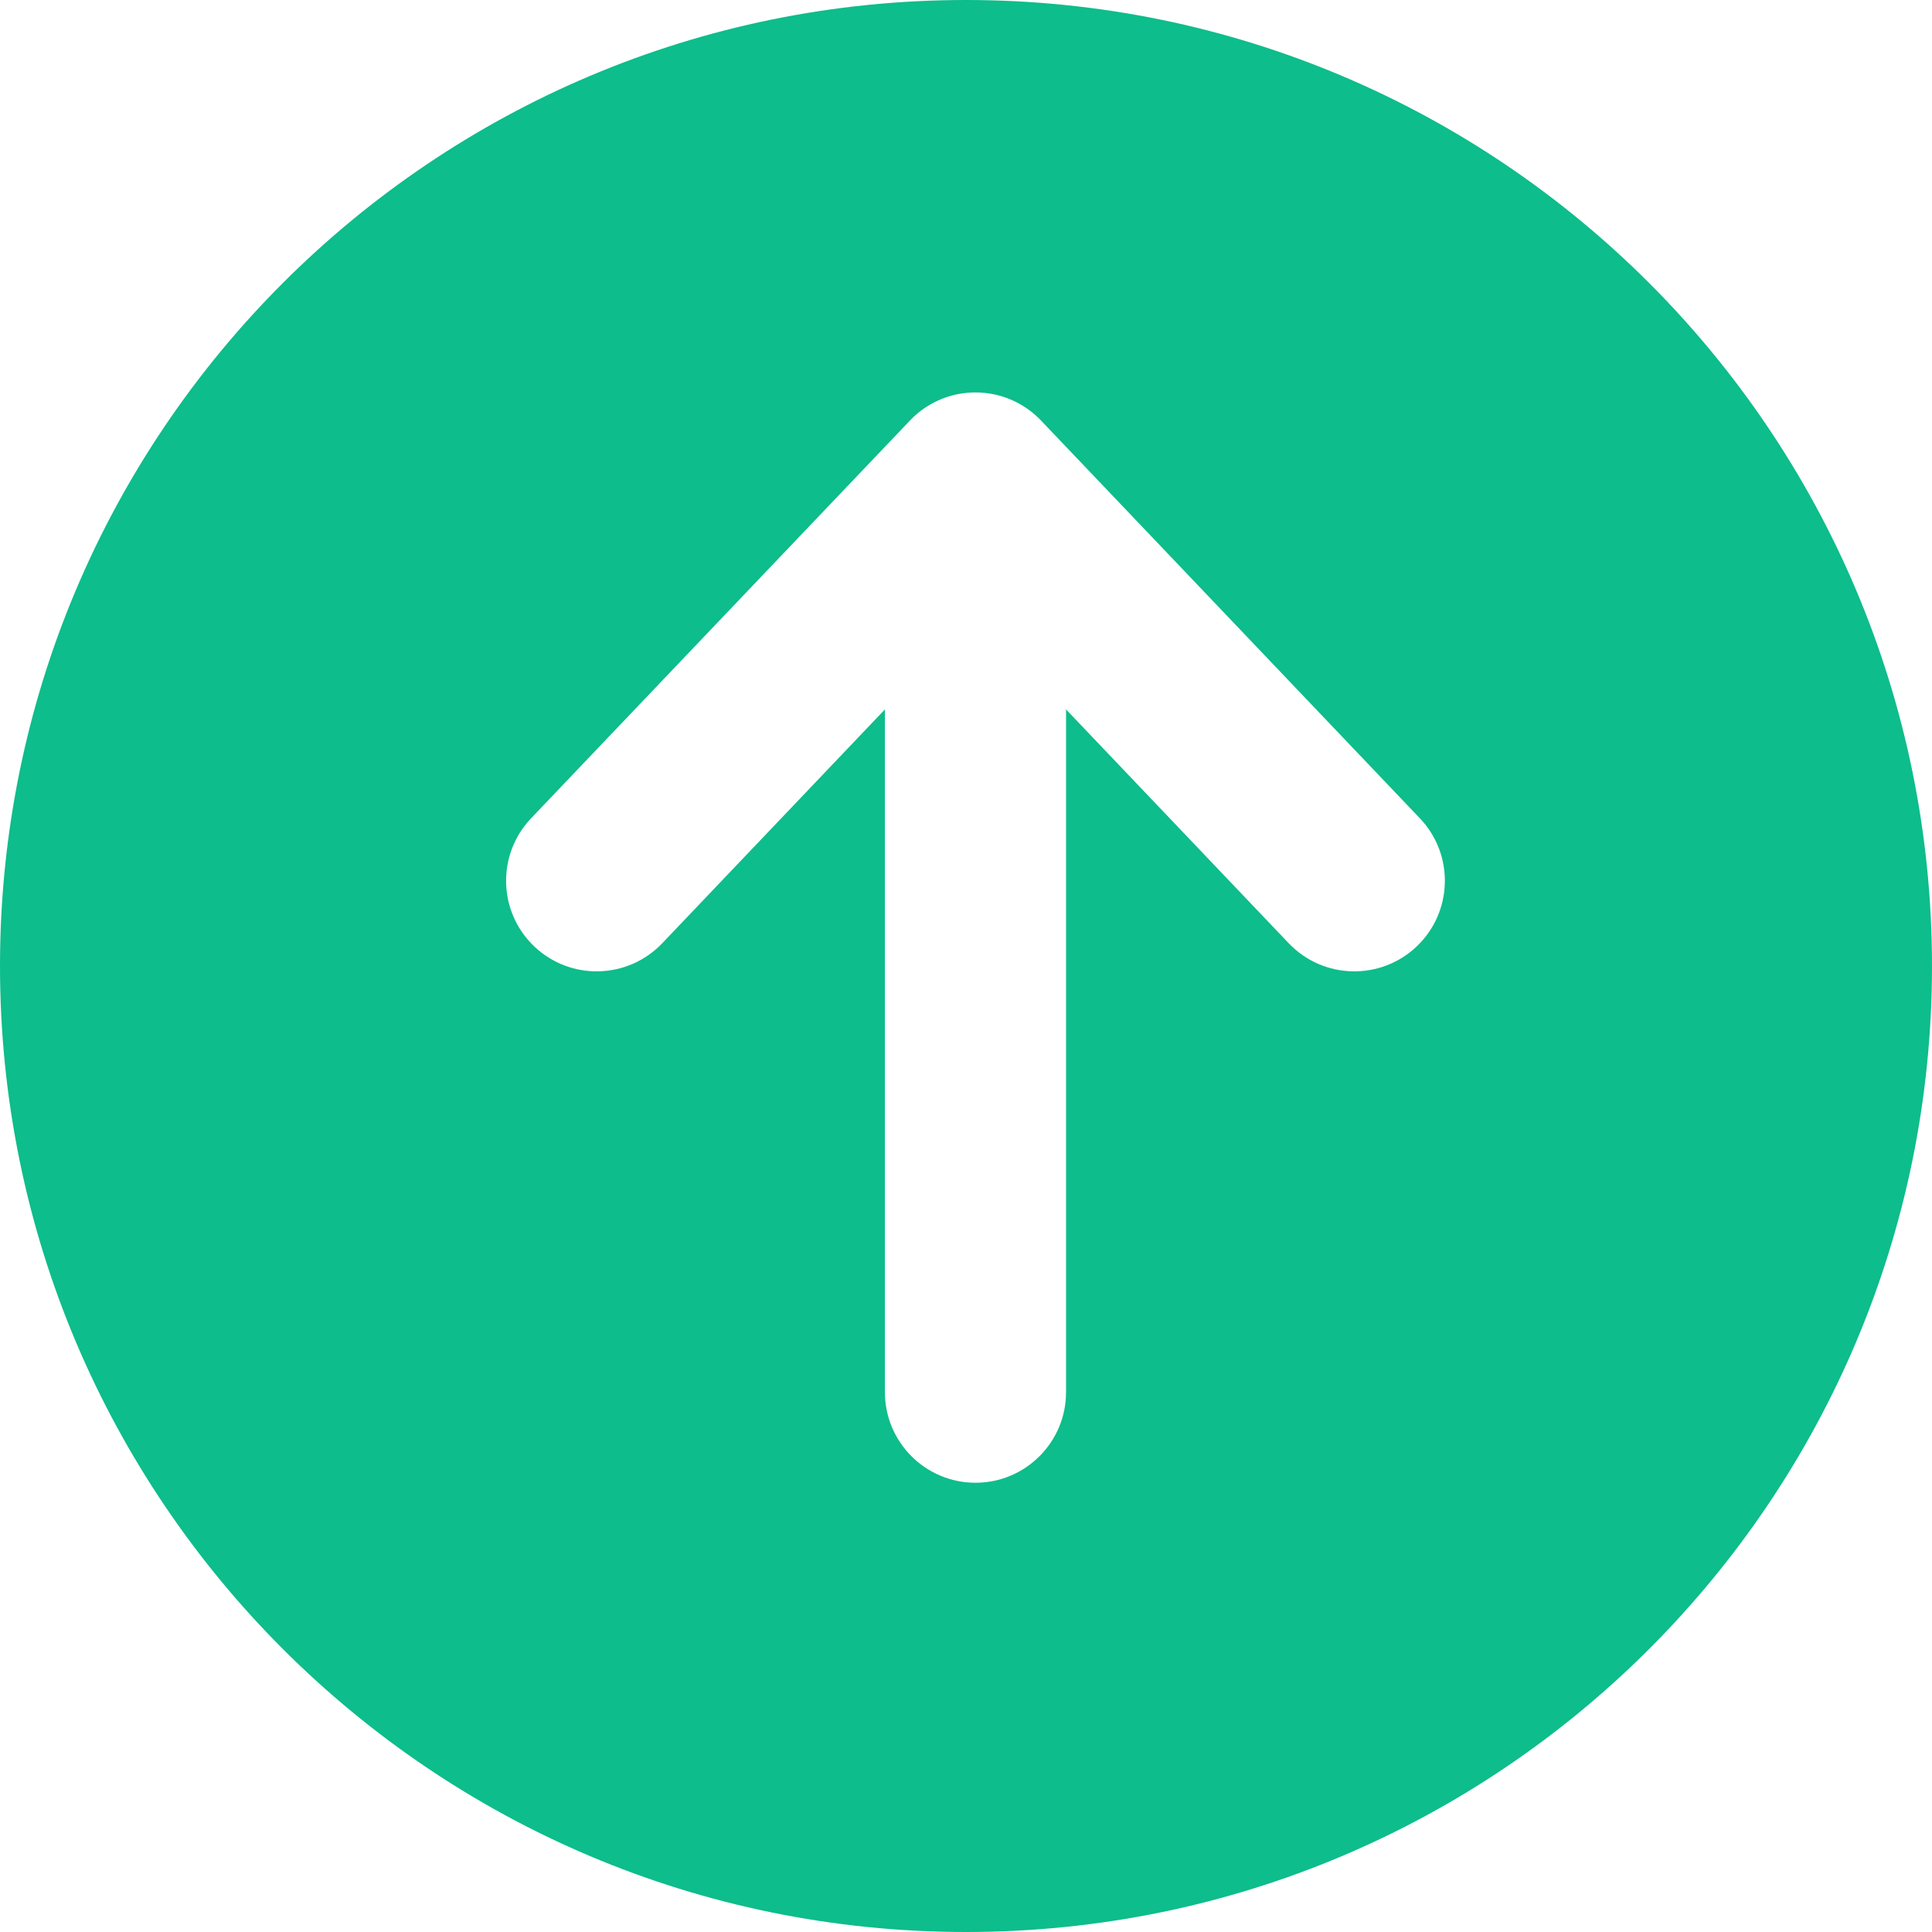
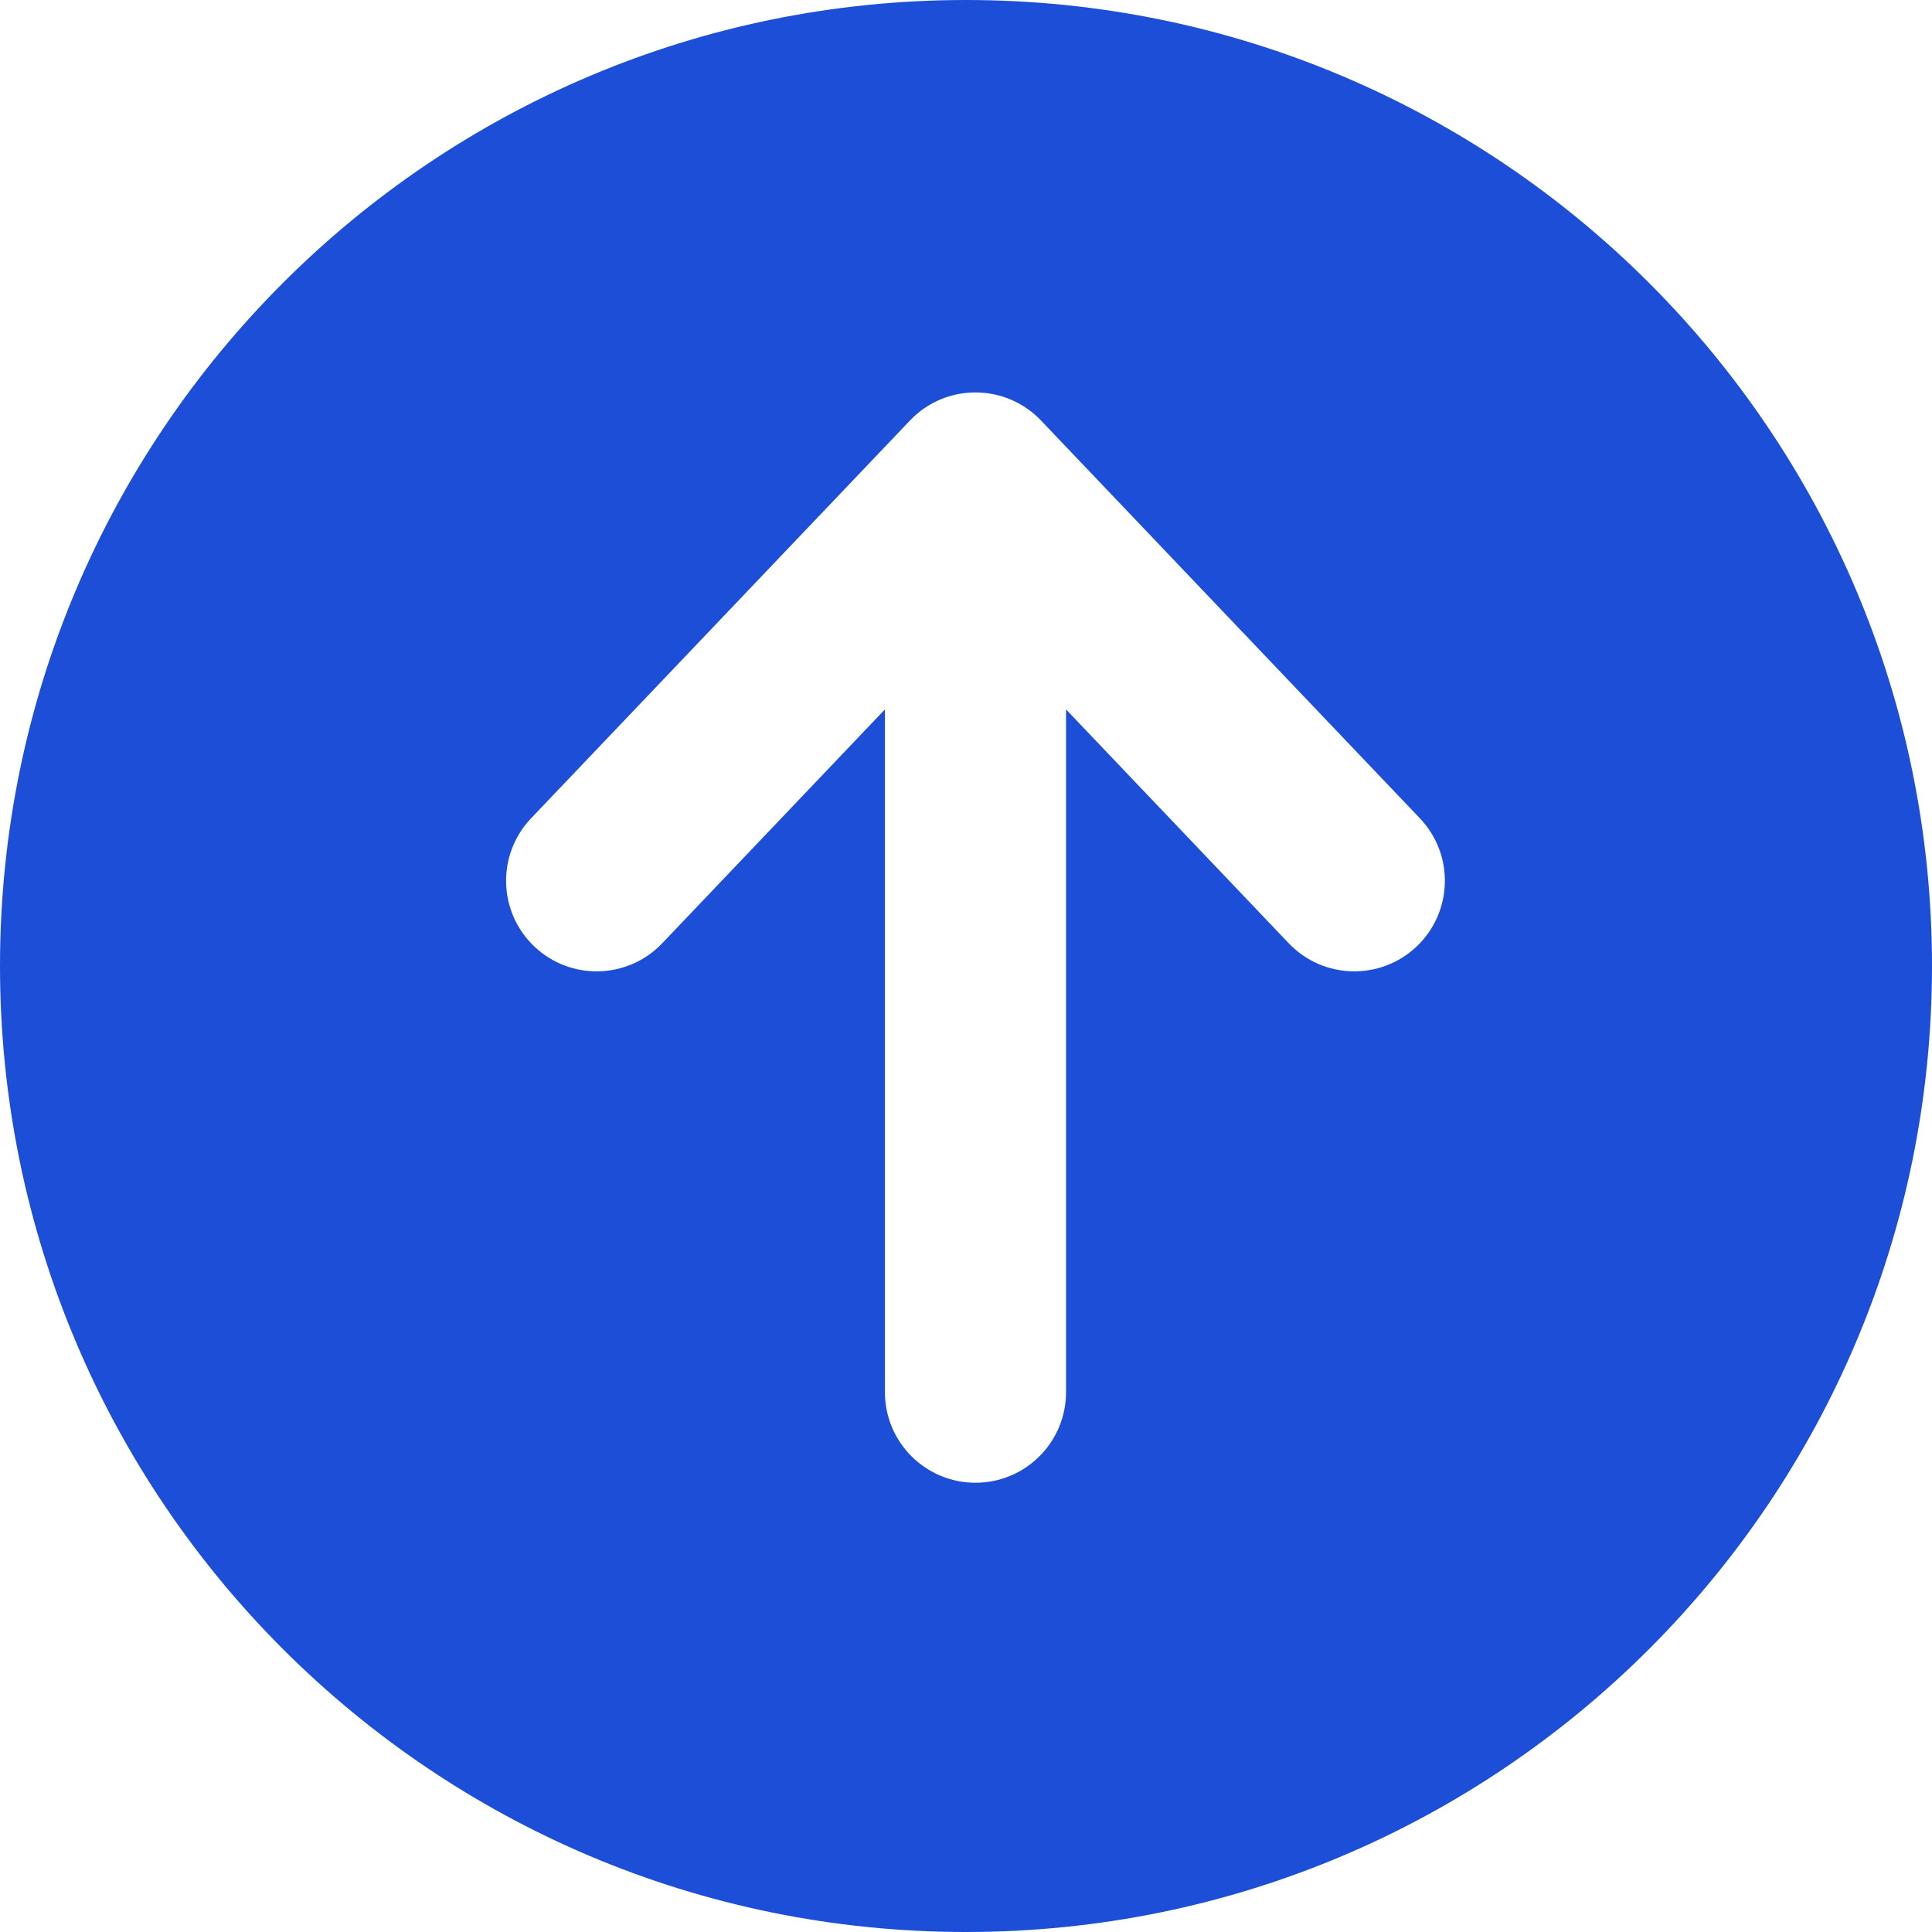
<svg xmlns="http://www.w3.org/2000/svg" width="32" height="32" viewBox="0 0 32 32" fill="none">
-   <path fill-rule="evenodd" clip-rule="evenodd" d="M16 0C7.163 0 0 7.163 0 16C0 24.837 7.163 32 16 32C24.837 32 32 24.837 32 16C32 7.163 24.837 0 16 0ZM17.251 6.974C16.977 6.682 16.588 6.5 16.157 6.5C15.793 6.5 15.459 6.63 15.2 6.845C15.155 6.883 15.111 6.923 15.071 6.966L8.796 13.554C8.225 14.154 8.248 15.103 8.848 15.675C9.448 16.246 10.397 16.223 10.969 15.623L14.657 11.75V23.059C14.657 23.887 15.329 24.559 16.157 24.559C16.985 24.559 17.657 23.887 17.657 23.059V11.75L21.345 15.623C21.916 16.223 22.866 16.246 23.466 15.675C24.066 15.103 24.089 14.154 23.518 13.554L17.251 6.974Z" fill="#0DBD8B" />
+   <path fill-rule="evenodd" clip-rule="evenodd" d="M16 0C7.163 0 0 7.163 0 16C0 24.837 7.163 32 16 32C24.837 32 32 24.837 32 16C32 7.163 24.837 0 16 0ZM17.251 6.974C16.977 6.682 16.588 6.5 16.157 6.5C15.793 6.5 15.459 6.63 15.2 6.845C15.155 6.883 15.111 6.923 15.071 6.966L8.796 13.554C8.225 14.154 8.248 15.103 8.848 15.675C9.448 16.246 10.397 16.223 10.969 15.623L14.657 11.75V23.059C14.657 23.887 15.329 24.559 16.157 24.559C16.985 24.559 17.657 23.887 17.657 23.059V11.75L21.345 15.623C21.916 16.223 22.866 16.246 23.466 15.675C24.066 15.103 24.089 14.154 23.518 13.554L17.251 6.974Z" fill="#1d4ed8" />
</svg>
